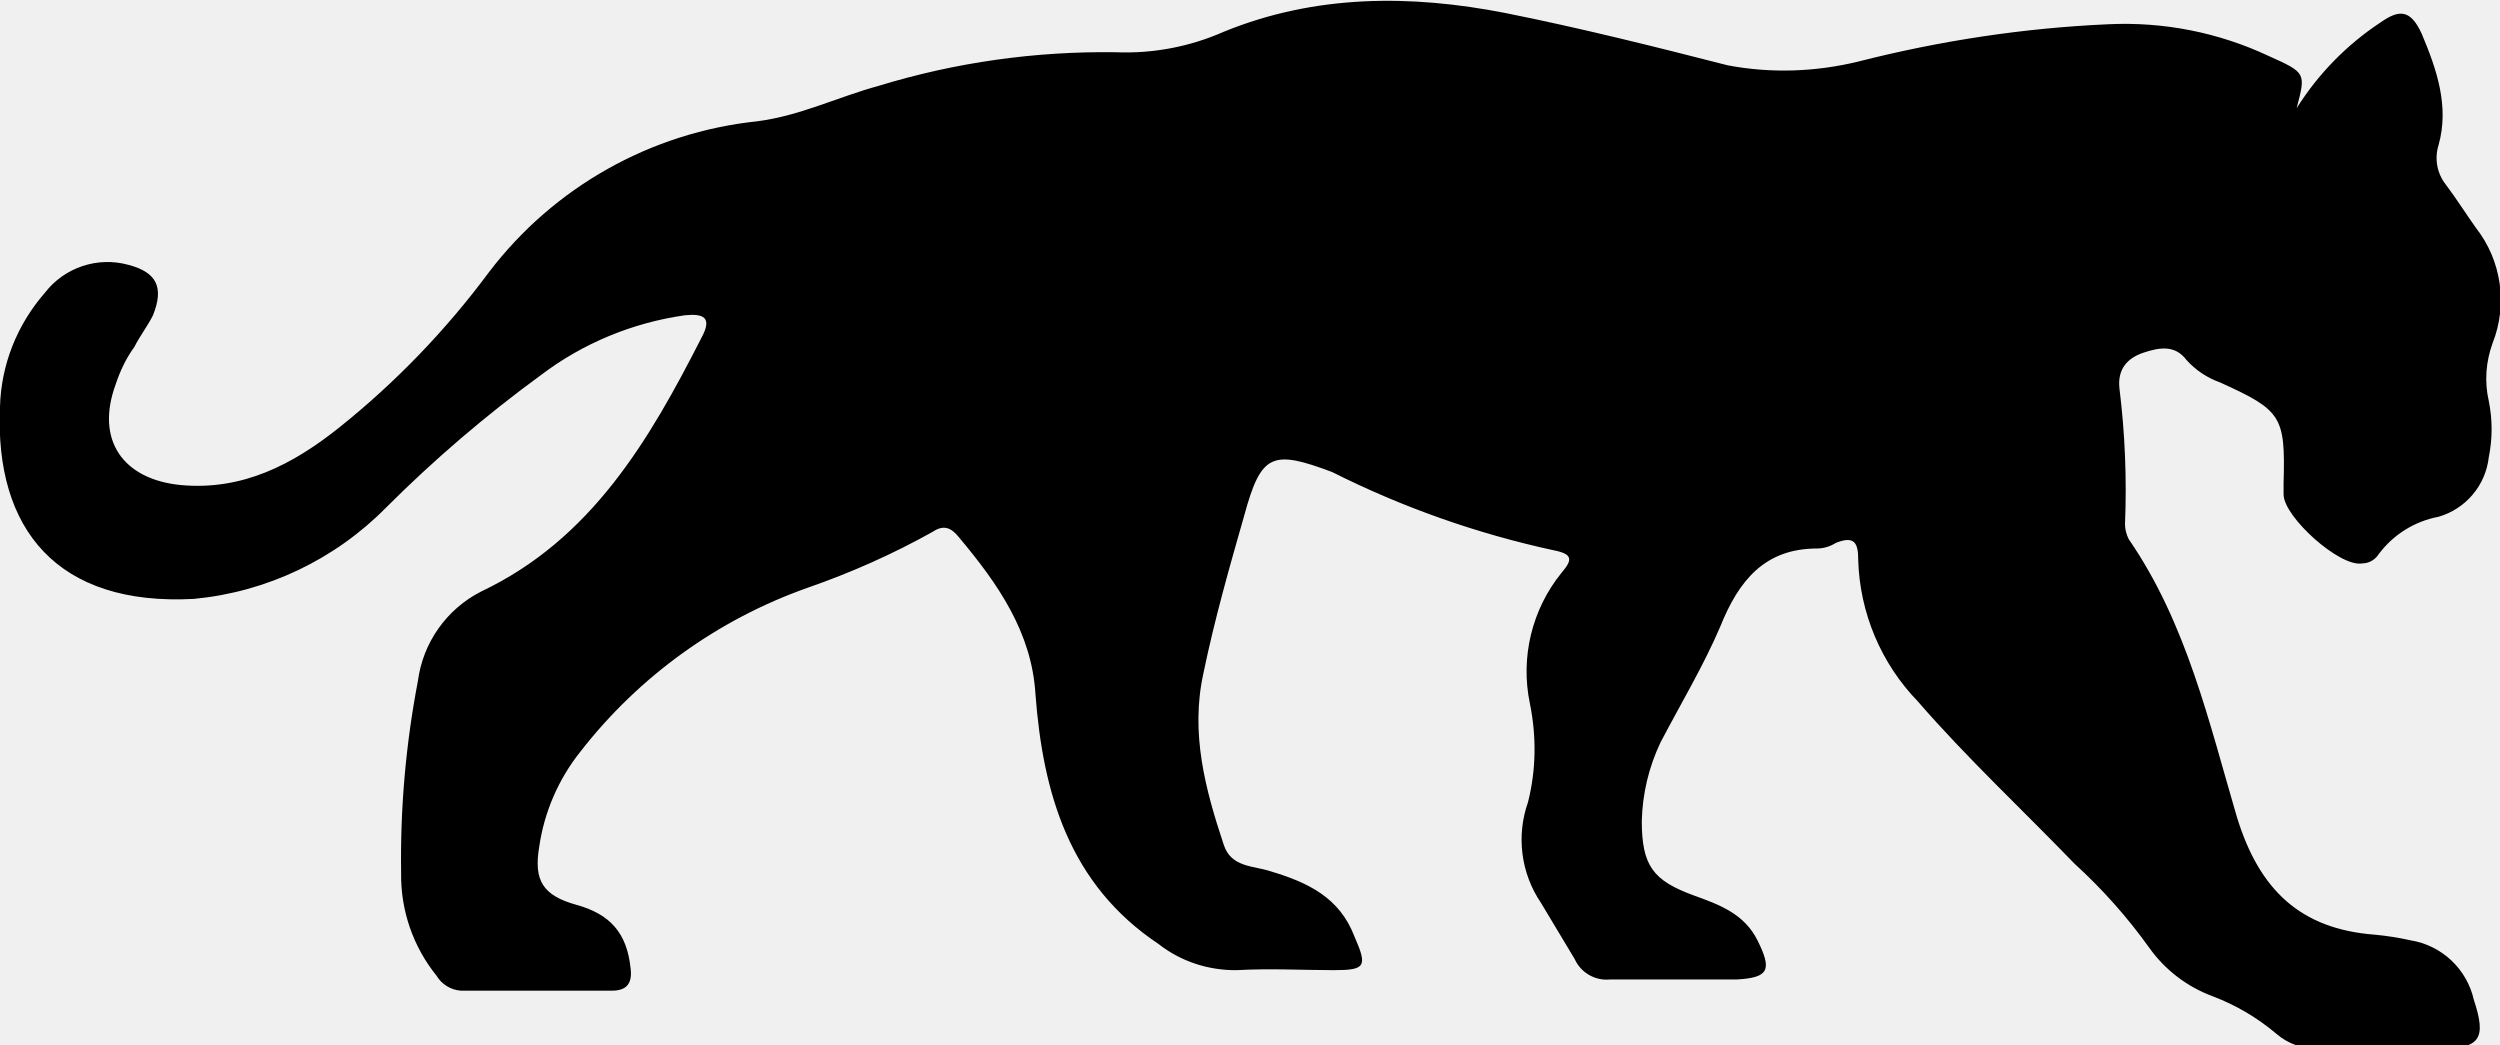
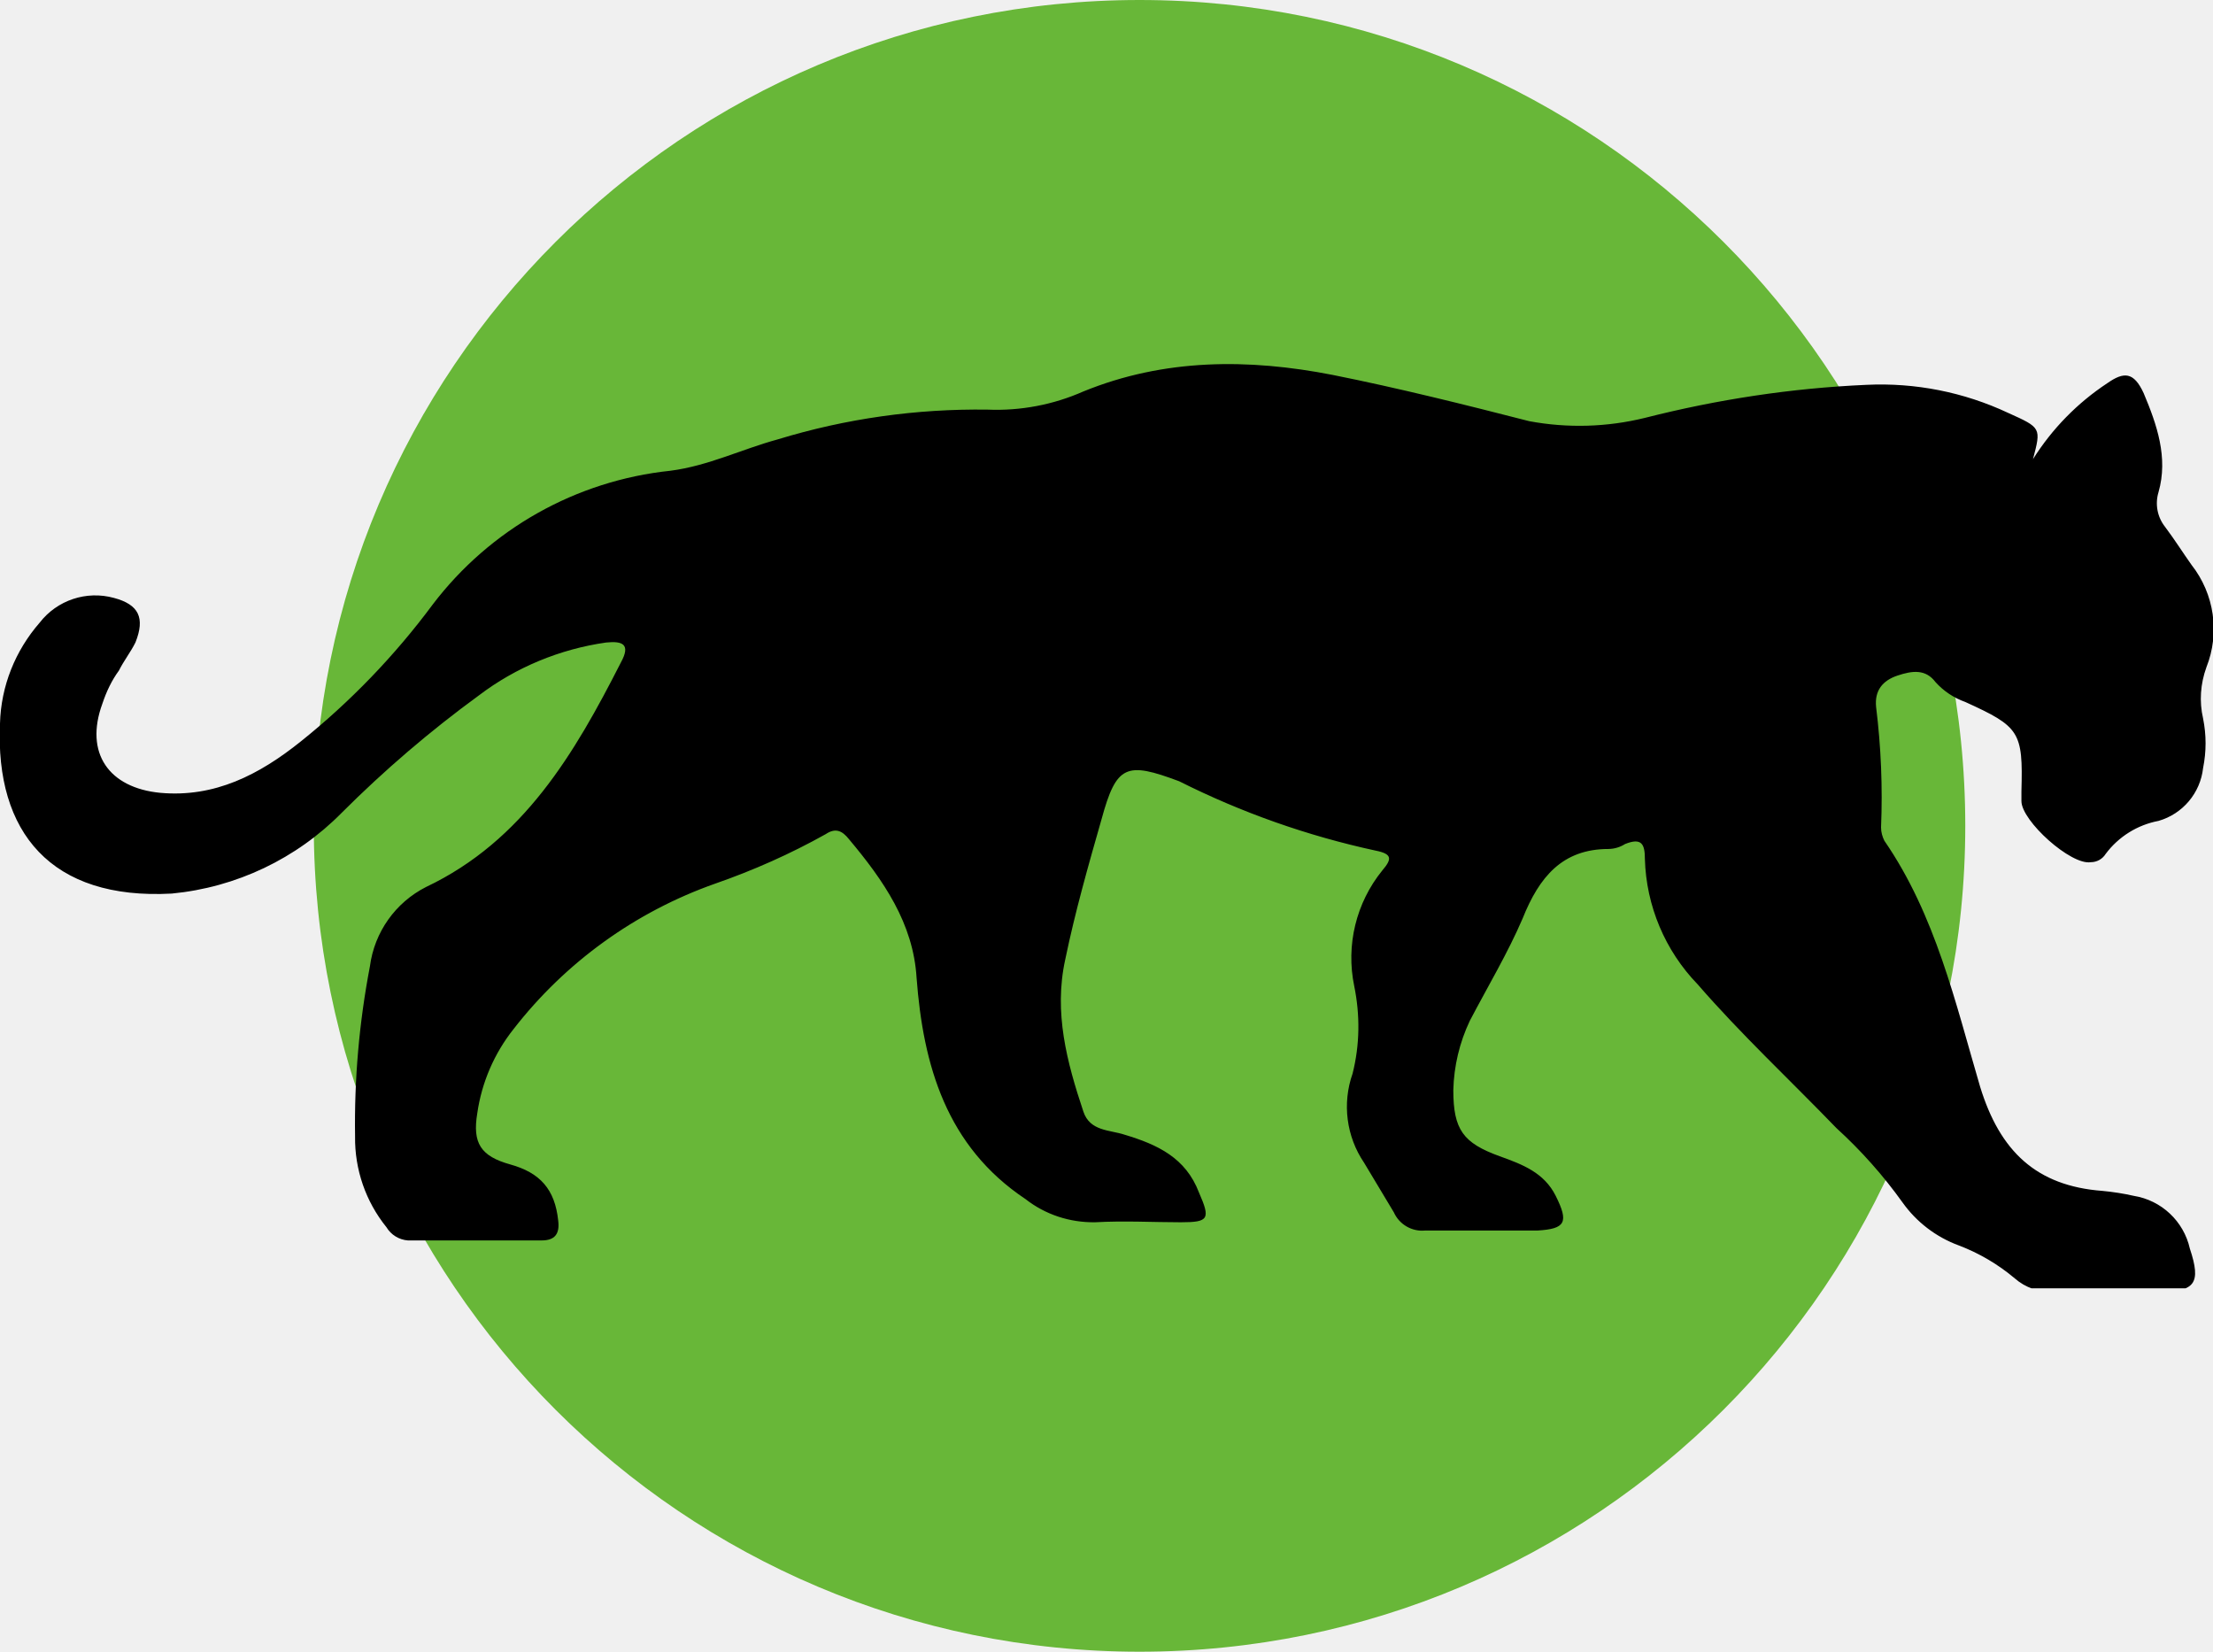
- <svg xmlns="http://www.w3.org/2000/svg" width="67" height="28" fill="none">
-   <path d="M61.55 2.9A7.6 7.6 0 0 1 63.8.6c.5-.35.8-.35 1.1.3.4.95.75 1.95.45 3a1.15 1.15 0 0 0 .2 1.05c.3.4.55.8.8 1.15a3.14 3.14 0 0 1 .45 3.1c-.18.5-.22 1.03-.1 1.55.1.5.1 1 0 1.5a1.88 1.88 0 0 1-1.35 1.6 2.6 2.6 0 0 0-1.6 1 .53.53 0 0 1-.45.25c-.6.1-2.1-1.25-2.1-1.85v-.3c.05-1.8-.05-1.95-1.7-2.7a2.2 2.2 0 0 1-.9-.6c-.3-.4-.7-.35-1.15-.2-.45.15-.7.45-.65.95.15 1.21.2 2.43.15 3.65 0 .14.04.28.1.4 1.55 2.25 2.15 4.9 2.9 7.45.6 1.95 1.7 3 3.7 3.15.32.03.64.08.95.15a2.08 2.08 0 0 1 1.7 1.6c.35 1.05.15 1.3-.9 1.3h-3.25c-.42.02-.83-.12-1.15-.4a5.86 5.86 0 0 0-1.7-1 3.63 3.63 0 0 1-1.7-1.3 14.3 14.3 0 0 0-2-2.25c-1.4-1.45-2.9-2.85-4.2-4.35a5.69 5.69 0 0 1-1.6-3.8c0-.45-.1-.65-.6-.45a.96.96 0 0 1-.5.15c-1.4 0-2.1.85-2.6 2.1-.45 1.05-1.05 2.05-1.6 3.1A5.2 5.2 0 0 0 44 22c0 1.2.3 1.6 1.4 2 .7.25 1.35.5 1.7 1.2.4.8.3 1-.55 1.05h-3.4a.94.94 0 0 1-.95-.55l-.9-1.5a3.02 3.02 0 0 1-.35-2.7c.22-.87.23-1.77.05-2.65a4.2 4.2 0 0 1 .85-3.5c.3-.35.3-.5-.2-.6a25.03 25.03 0 0 1-5.95-2.1c-1.6-.6-1.9-.5-2.35 1.15-.4 1.4-.8 2.8-1.1 4.25-.35 1.6.05 3.1.55 4.6.2.6.8.55 1.25.7 1 .3 1.85.7 2.25 1.75.35.8.3.9-.55.9-.85 0-1.7-.05-2.6 0-.76.01-1.5-.23-2.1-.7-2.4-1.6-3.1-4.05-3.3-6.7-.1-1.65-1-2.95-2.05-4.2-.2-.25-.4-.35-.7-.15-1.07.6-2.2 1.1-3.35 1.5a13.35 13.35 0 0 0-6.1 4.4 5.31 5.31 0 0 0-1.1 2.55c-.15.9.1 1.3 1 1.55s1.35.75 1.45 1.7c.05.4-.1.6-.5.6h-4.05a.83.83 0 0 1-.65-.4 4.28 4.28 0 0 1-.95-2.75 25.3 25.3 0 0 1 .45-5.15 3.15 3.15 0 0 1 1.7-2.4c2.95-1.4 4.5-4.05 5.9-6.8.3-.55.05-.65-.45-.6-1.4.2-2.73.75-3.85 1.6a35.3 35.3 0 0 0-4.15 3.55 8.34 8.34 0 0 1-5.15 2.45c-3.65.2-5.35-1.85-5.2-5.15.03-1.13.46-2.2 1.2-3.05a2.12 2.12 0 0 1 2.25-.75c.75.2.95.6.65 1.35-.15.3-.35.55-.5.85-.22.3-.38.64-.5 1-.55 1.5.2 2.55 1.75 2.7 1.65.15 3-.55 4.25-1.55 1.5-1.2 2.85-2.6 4-4.15a10.4 10.4 0 0 1 7.2-4.05c1.15-.15 2.15-.65 3.25-.95 2.06-.63 4.2-.93 6.35-.9a6.5 6.5 0 0 0 2.9-.55c2.45-1 5-1 7.55-.5 2 .4 4 .9 5.95 1.4 1.16.22 2.35.18 3.5-.1 2.2-.56 4.44-.9 6.7-1a9.08 9.08 0 0 1 4.3.85c1 .45 1 .45.75 1.4Z" fill="#000" />
+ <svg xmlns="http://www.w3.org/2000/svg" width="67" height="50" fill="none">
+   <circle cx="34.5" cy="25" r="25" fill="#68B738" />
+   <g clip-path="url(#a)">
+     <path d="M61.55 13.9a7.6 7.6 0 0 1 2.25-2.3c.5-.35.8-.35 1.1.3.4.95.75 1.95.45 3a1.15 1.15 0 0 0 .2 1.05c.3.4.55.8.8 1.15a3.14 3.14 0 0 1 .45 3.1c-.18.5-.22 1.03-.1 1.55.1.5.1 1 0 1.5a1.88 1.88 0 0 1-1.35 1.6 2.6 2.6 0 0 0-1.6 1 .53.53 0 0 1-.45.25c-.6.1-2.1-1.25-2.1-1.85v-.3c.05-1.8-.05-1.95-1.7-2.7a2.2 2.2 0 0 1-.9-.6c-.3-.4-.7-.35-1.15-.2-.45.15-.7.45-.65.95.15 1.21.2 2.43.15 3.65 0 .14.04.28.1.4 1.55 2.25 2.15 4.9 2.9 7.45.6 1.95 1.7 3 3.7 3.15.32.03.64.08.95.15a2.08 2.08 0 0 1 1.7 1.6c.35 1.05.15 1.3-.9 1.3h-3.25c-.42.02-.83-.12-1.15-.4a5.86 5.86 0 0 0-1.7-1 3.63 3.63 0 0 1-1.7-1.3 14.3 14.3 0 0 0-2-2.25c-1.4-1.45-2.9-2.85-4.2-4.35a5.69 5.69 0 0 1-1.6-3.8c0-.45-.1-.65-.6-.45a.96.96 0 0 1-.5.15c-1.4 0-2.1.85-2.6 2.1-.45 1.05-1.05 2.05-1.6 3.1A5.2 5.2 0 0 0 44 33c0 1.2.3 1.6 1.4 2 .7.25 1.35.5 1.7 1.2.4.8.3 1-.55 1.05h-3.4a.94.94 0 0 1-.95-.55l-.9-1.5a3.02 3.02 0 0 1-.35-2.7c.22-.87.23-1.77.05-2.65a4.2 4.2 0 0 1 .85-3.5c.3-.35.3-.5-.2-.6a25.03 25.03 0 0 1-5.95-2.1c-1.6-.6-1.9-.5-2.35 1.15-.4 1.4-.8 2.8-1.1 4.25-.35 1.6.05 3.1.55 4.6.2.6.8.55 1.25.7 1 .3 1.85.7 2.25 1.75.35.8.3.9-.55.9-.85 0-1.7-.05-2.6 0-.76.01-1.5-.23-2.1-.7-2.4-1.6-3.1-4.05-3.3-6.7-.1-1.65-1-2.95-2.05-4.2-.2-.25-.4-.35-.7-.15-1.07.6-2.2 1.1-3.35 1.5a13.35 13.35 0 0 0-6.1 4.4 5.31 5.31 0 0 0-1.1 2.55c-.15.9.1 1.3 1 1.55s1.35.75 1.45 1.7c.05.4-.1.6-.5.6h-4.05a.83.83 0 0 1-.65-.4 4.28 4.28 0 0 1-.95-2.75 25.3 25.3 0 0 1 .45-5.15 3.15 3.15 0 0 1 1.7-2.4c2.95-1.4 4.5-4.05 5.9-6.8.3-.55.05-.65-.45-.6-1.4.2-2.73.75-3.85 1.6a35.3 35.3 0 0 0-4.15 3.55 8.34 8.34 0 0 1-5.15 2.45c-3.65.2-5.35-1.85-5.2-5.15.03-1.13.46-2.2 1.2-3.05a2.13 2.13 0 0 1 2.25-.75c.75.2.95.6.65 1.35-.15.3-.35.55-.5.85-.22.3-.38.64-.5 1-.55 1.5.2 2.55 1.75 2.7 1.65.15 3-.55 4.25-1.55 1.5-1.2 2.85-2.6 4-4.15a10.4 10.4 0 0 1 7.2-4.05c1.15-.15 2.15-.65 3.25-.95 2.06-.63 4.2-.93 6.35-.9a6.5 6.5 0 0 0 2.9-.55c2.45-1 5-1 7.55-.5 2 .4 4 .9 5.95 1.4a8.3 8.3 0 0 0 3.5-.1c2.2-.56 4.44-.9 6.7-1a9.08 9.08 0 0 1 4.3.85c1 .45 1 .45.75 1.4Z" fill="#000" />
+   </g>
+   <defs>
+     <clipPath id="a">
+       <path fill="#fff" transform="translate(0 11)" d="M0 0h67v28H0z" />
+     </clipPath>
+   </defs>
</svg>
